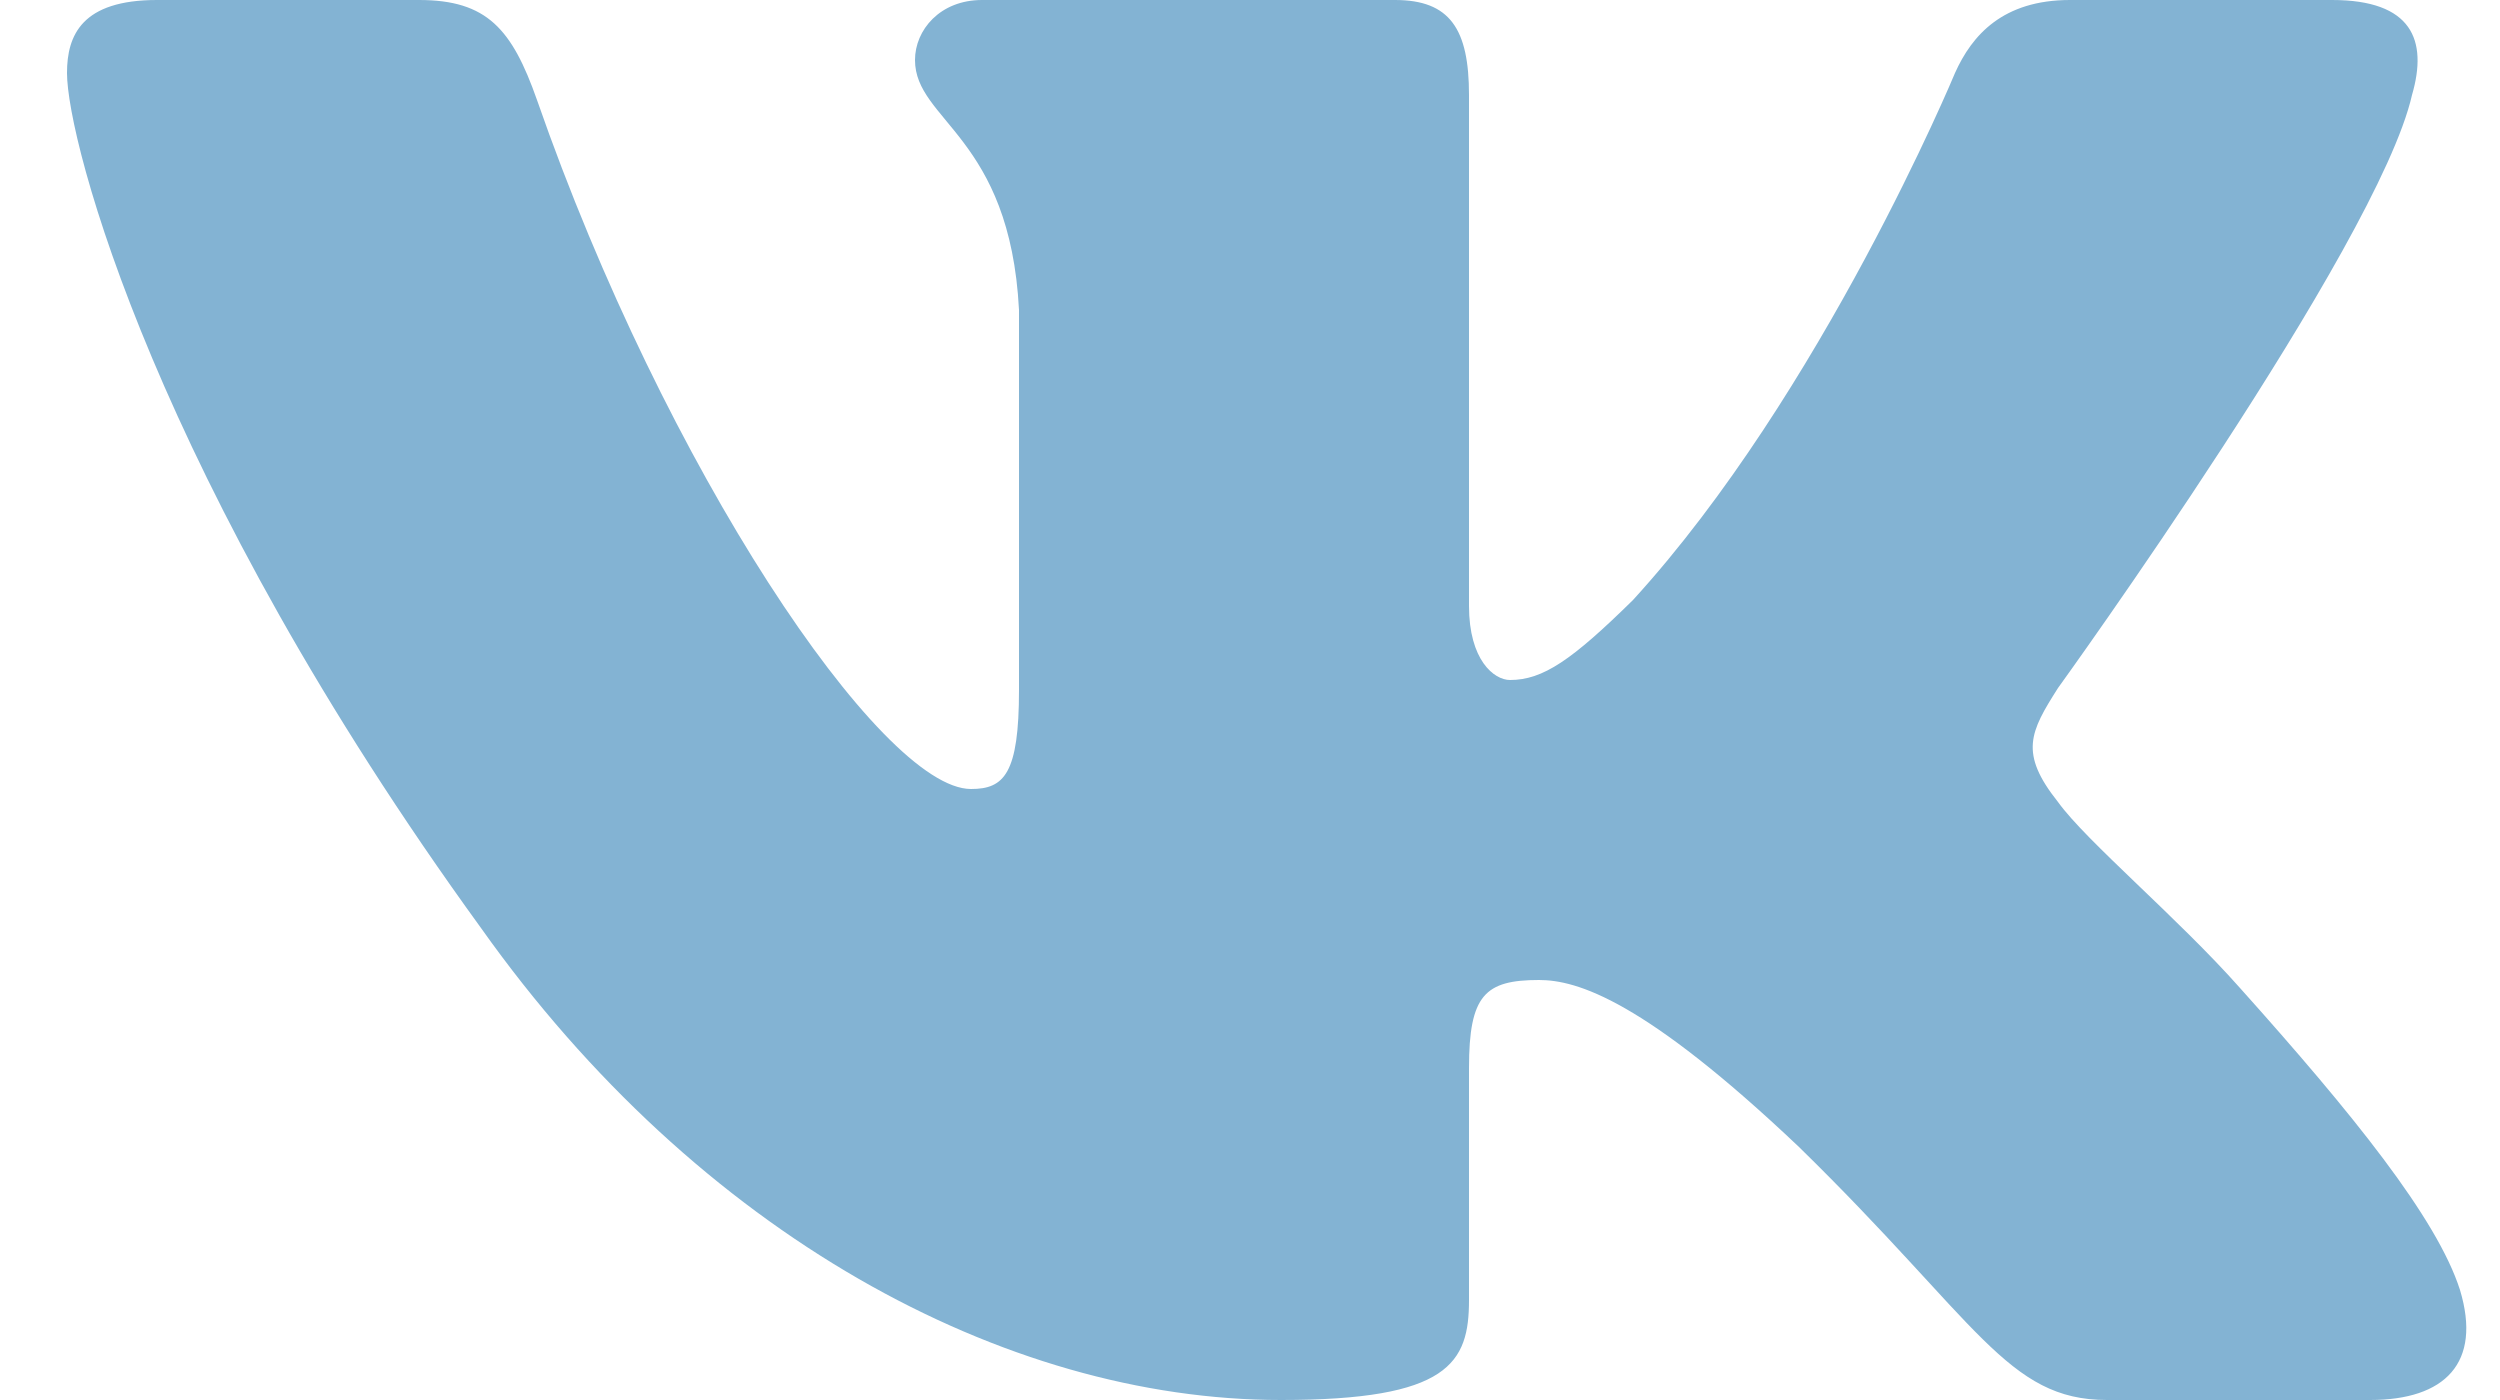
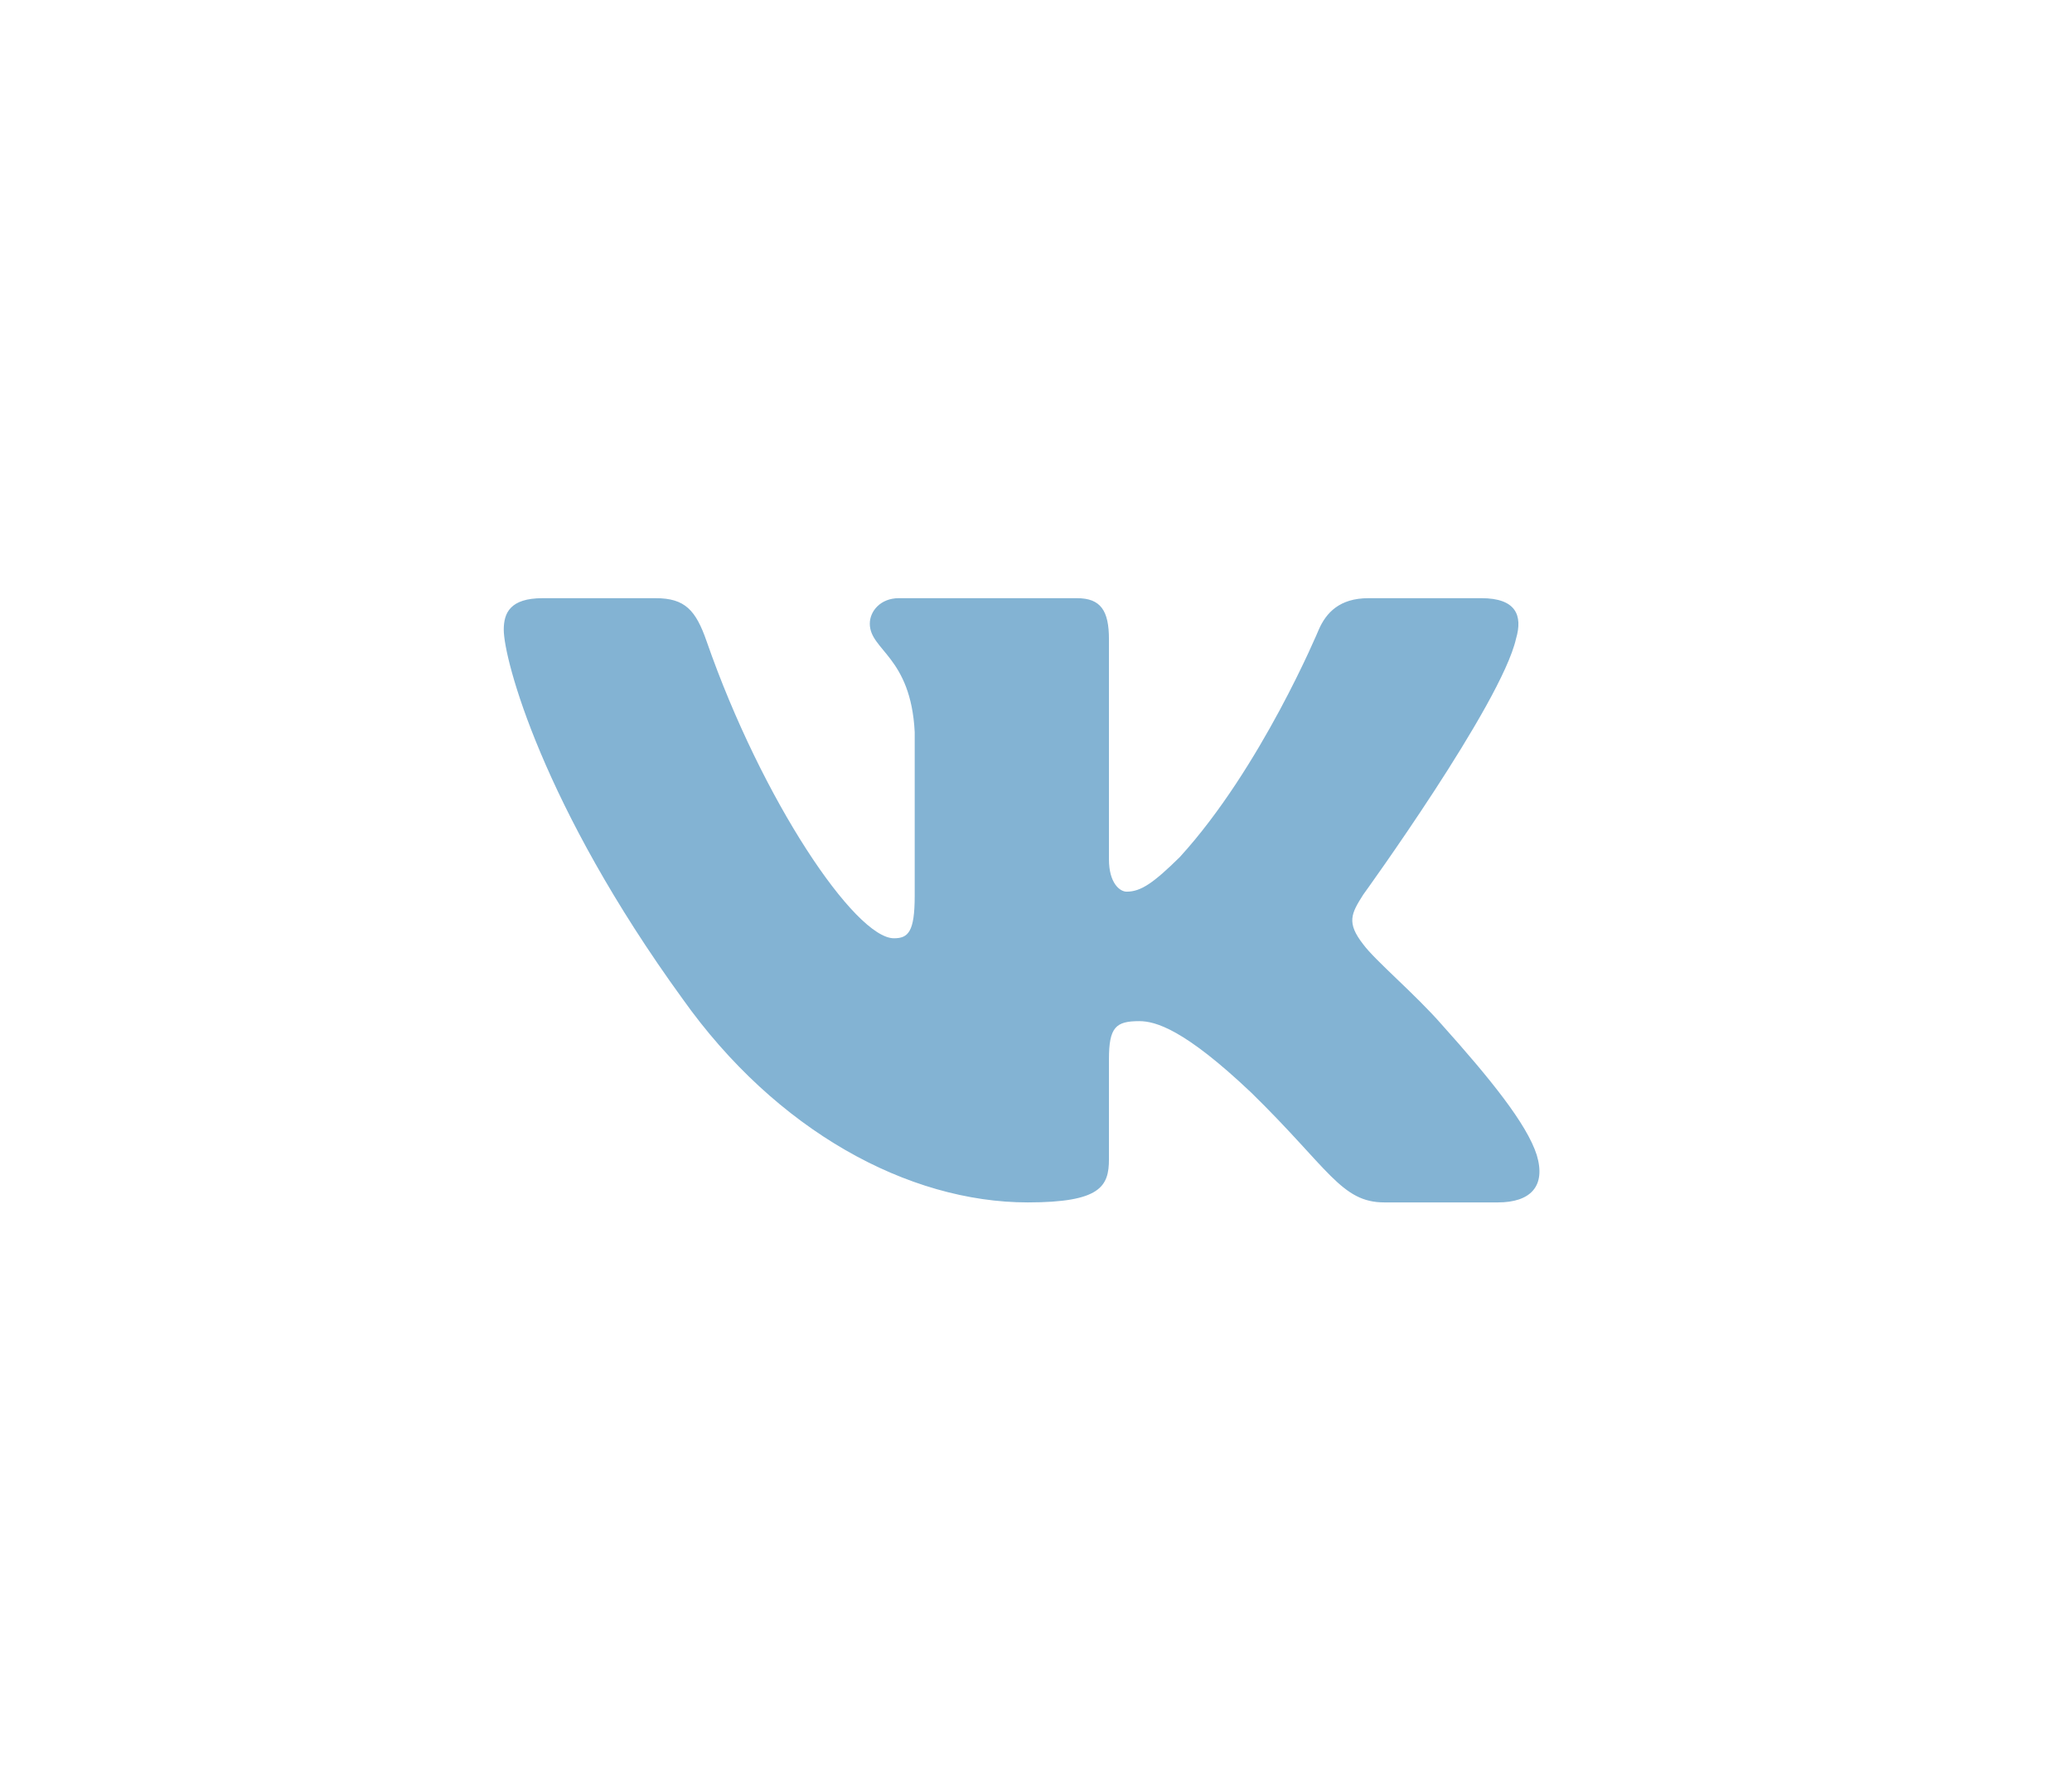
- <svg xmlns="http://www.w3.org/2000/svg" width="25" height="14" fill="none">
-   <path fill="#83B3D3" fill-rule="evenodd" d="M24.12.95c.16-.55 0-.95-.8-.95H20.7c-.67 0-.98.35-1.15.73 0 0-1.33 3.2-3.22 5.27-.61.6-.9.8-1.23.8-.16 0-.41-.2-.41-.74V.95c0-.66-.19-.95-.74-.95H9.82c-.42 0-.67.3-.67.6 0 .61.95.76 1.04 2.5v3.8c0 .84-.15.99-.48.99-.9 0-3.06-3.21-4.34-6.89-.25-.71-.5-1-1.18-1H1.57c-.75 0-.9.35-.9.73 0 .68.89 4.07 4.14 8.55 2.17 3.06 5.23 4.72 8 4.72 1.68 0 1.88-.37 1.88-1v-2.32c0-.73.16-.88.7-.88.38 0 1.05.2 2.6 1.67 1.79 1.75 2.08 2.53 3.08 2.53h2.63c.75 0 1.12-.37.9-1.1-.23-.72-1.08-1.77-2.2-3.02-.62-.7-1.54-1.47-1.82-1.86-.39-.49-.28-.7 0-1.14 0 0 3.2-4.43 3.54-5.93Z" clip-rule="evenodd" />
+ <svg xmlns="http://www.w3.org/2000/svg" width="48" height="41" fill="none">
+   <path fill="#83B3D3" fill-rule="evenodd" d="M35.12 14.8c.16-.54 0-.94-.8-.94H31.7c-.67 0-.98.34-1.15.73 0 0-1.33 3.2-3.22 5.27-.61.6-.9.8-1.23.8-.16 0-.41-.2-.41-.75v-5.1c0-.66-.19-.95-.74-.95h-4.13c-.42 0-.67.3-.67.59 0 .62.95.76 1.04 2.51v3.8c0 .83-.15.98-.48.98-.9 0-3.06-3.2-4.34-6.88-.25-.72-.5-1-1.18-1h-2.62c-.75 0-.9.34-.9.73 0 .68.89 4.07 4.14 8.55 2.17 3.06 5.23 4.72 8 4.72 1.68 0 1.88-.37 1.88-1v-2.32c0-.74.16-.88.7-.88.38 0 1.05.19 2.6 1.66 1.79 1.75 2.08 2.54 3.08 2.54h2.63c.75 0 1.12-.37.9-1.1-.23-.72-1.08-1.77-2.2-3.02-.62-.71-1.54-1.48-1.82-1.86-.39-.5-.28-.71 0-1.15 0 0 3.2-4.42 3.54-5.93Z" clip-rule="evenodd" />
</svg>
